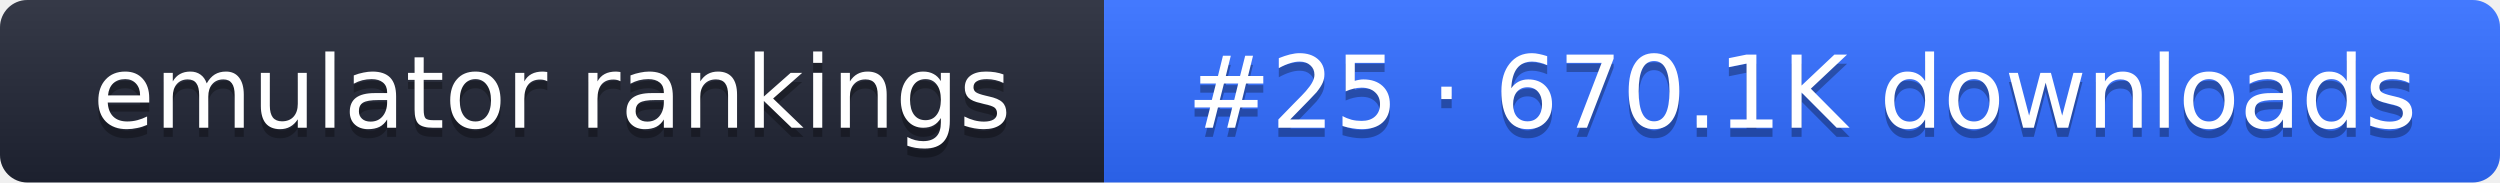
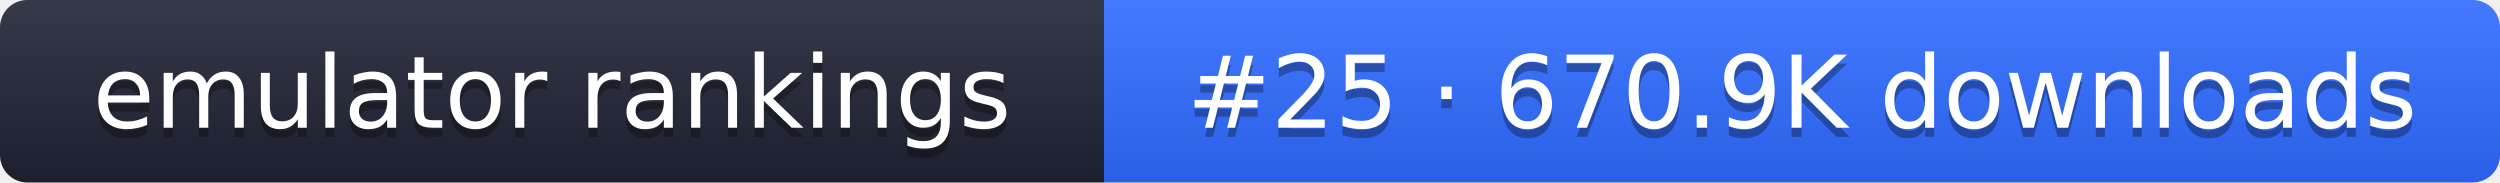
- <svg xmlns="http://www.w3.org/2000/svg" width="274" height="20" role="img" aria-label="emulator rankings: #25 · 670.1K downloads">
+ <svg xmlns="http://www.w3.org/2000/svg" width="274" height="20" role="img" aria-label="emulator rankings: #25 · 670.9K downloads">
  <linearGradient id="g" x2="0" y2="100%">
    <stop offset="0" stop-color="#fff" stop-opacity=".1" />
    <stop offset="1" stop-opacity=".1" />
  </linearGradient>
  <clipPath id="r">
    <rect width="274" height="20" rx="3" fill="#fff" />
  </clipPath>
  <g clip-path="url(#r)">
    <rect width="121" height="20" fill="#1f2433" />
    <rect x="121" width="153" height="20" fill="#2f6bff" />
    <rect width="274" height="20" fill="url(#g)" />
  </g>
  <g fill="#fff" text-anchor="middle" font-family="Verdana,DejaVu Sans,sans-serif" font-size="11">
    <text x="60.5" y="15" fill="#010101" fill-opacity=".3">emulator rankings</text>
    <text x="60.5" y="14">emulator rankings</text>
-     <text x="197.5" y="15" fill="#010101" fill-opacity=".3">#25 · 670.1K downloads</text>
-     <text x="197.5" y="14">#25 · 670.1K downloads</text>
+     <text x="197.5" y="15" fill="#010101" fill-opacity=".3">#25 · 670.9K downloads</text>
+     <text x="197.5" y="14">#25 · 670.9K downloads</text>
  </g>
</svg>
